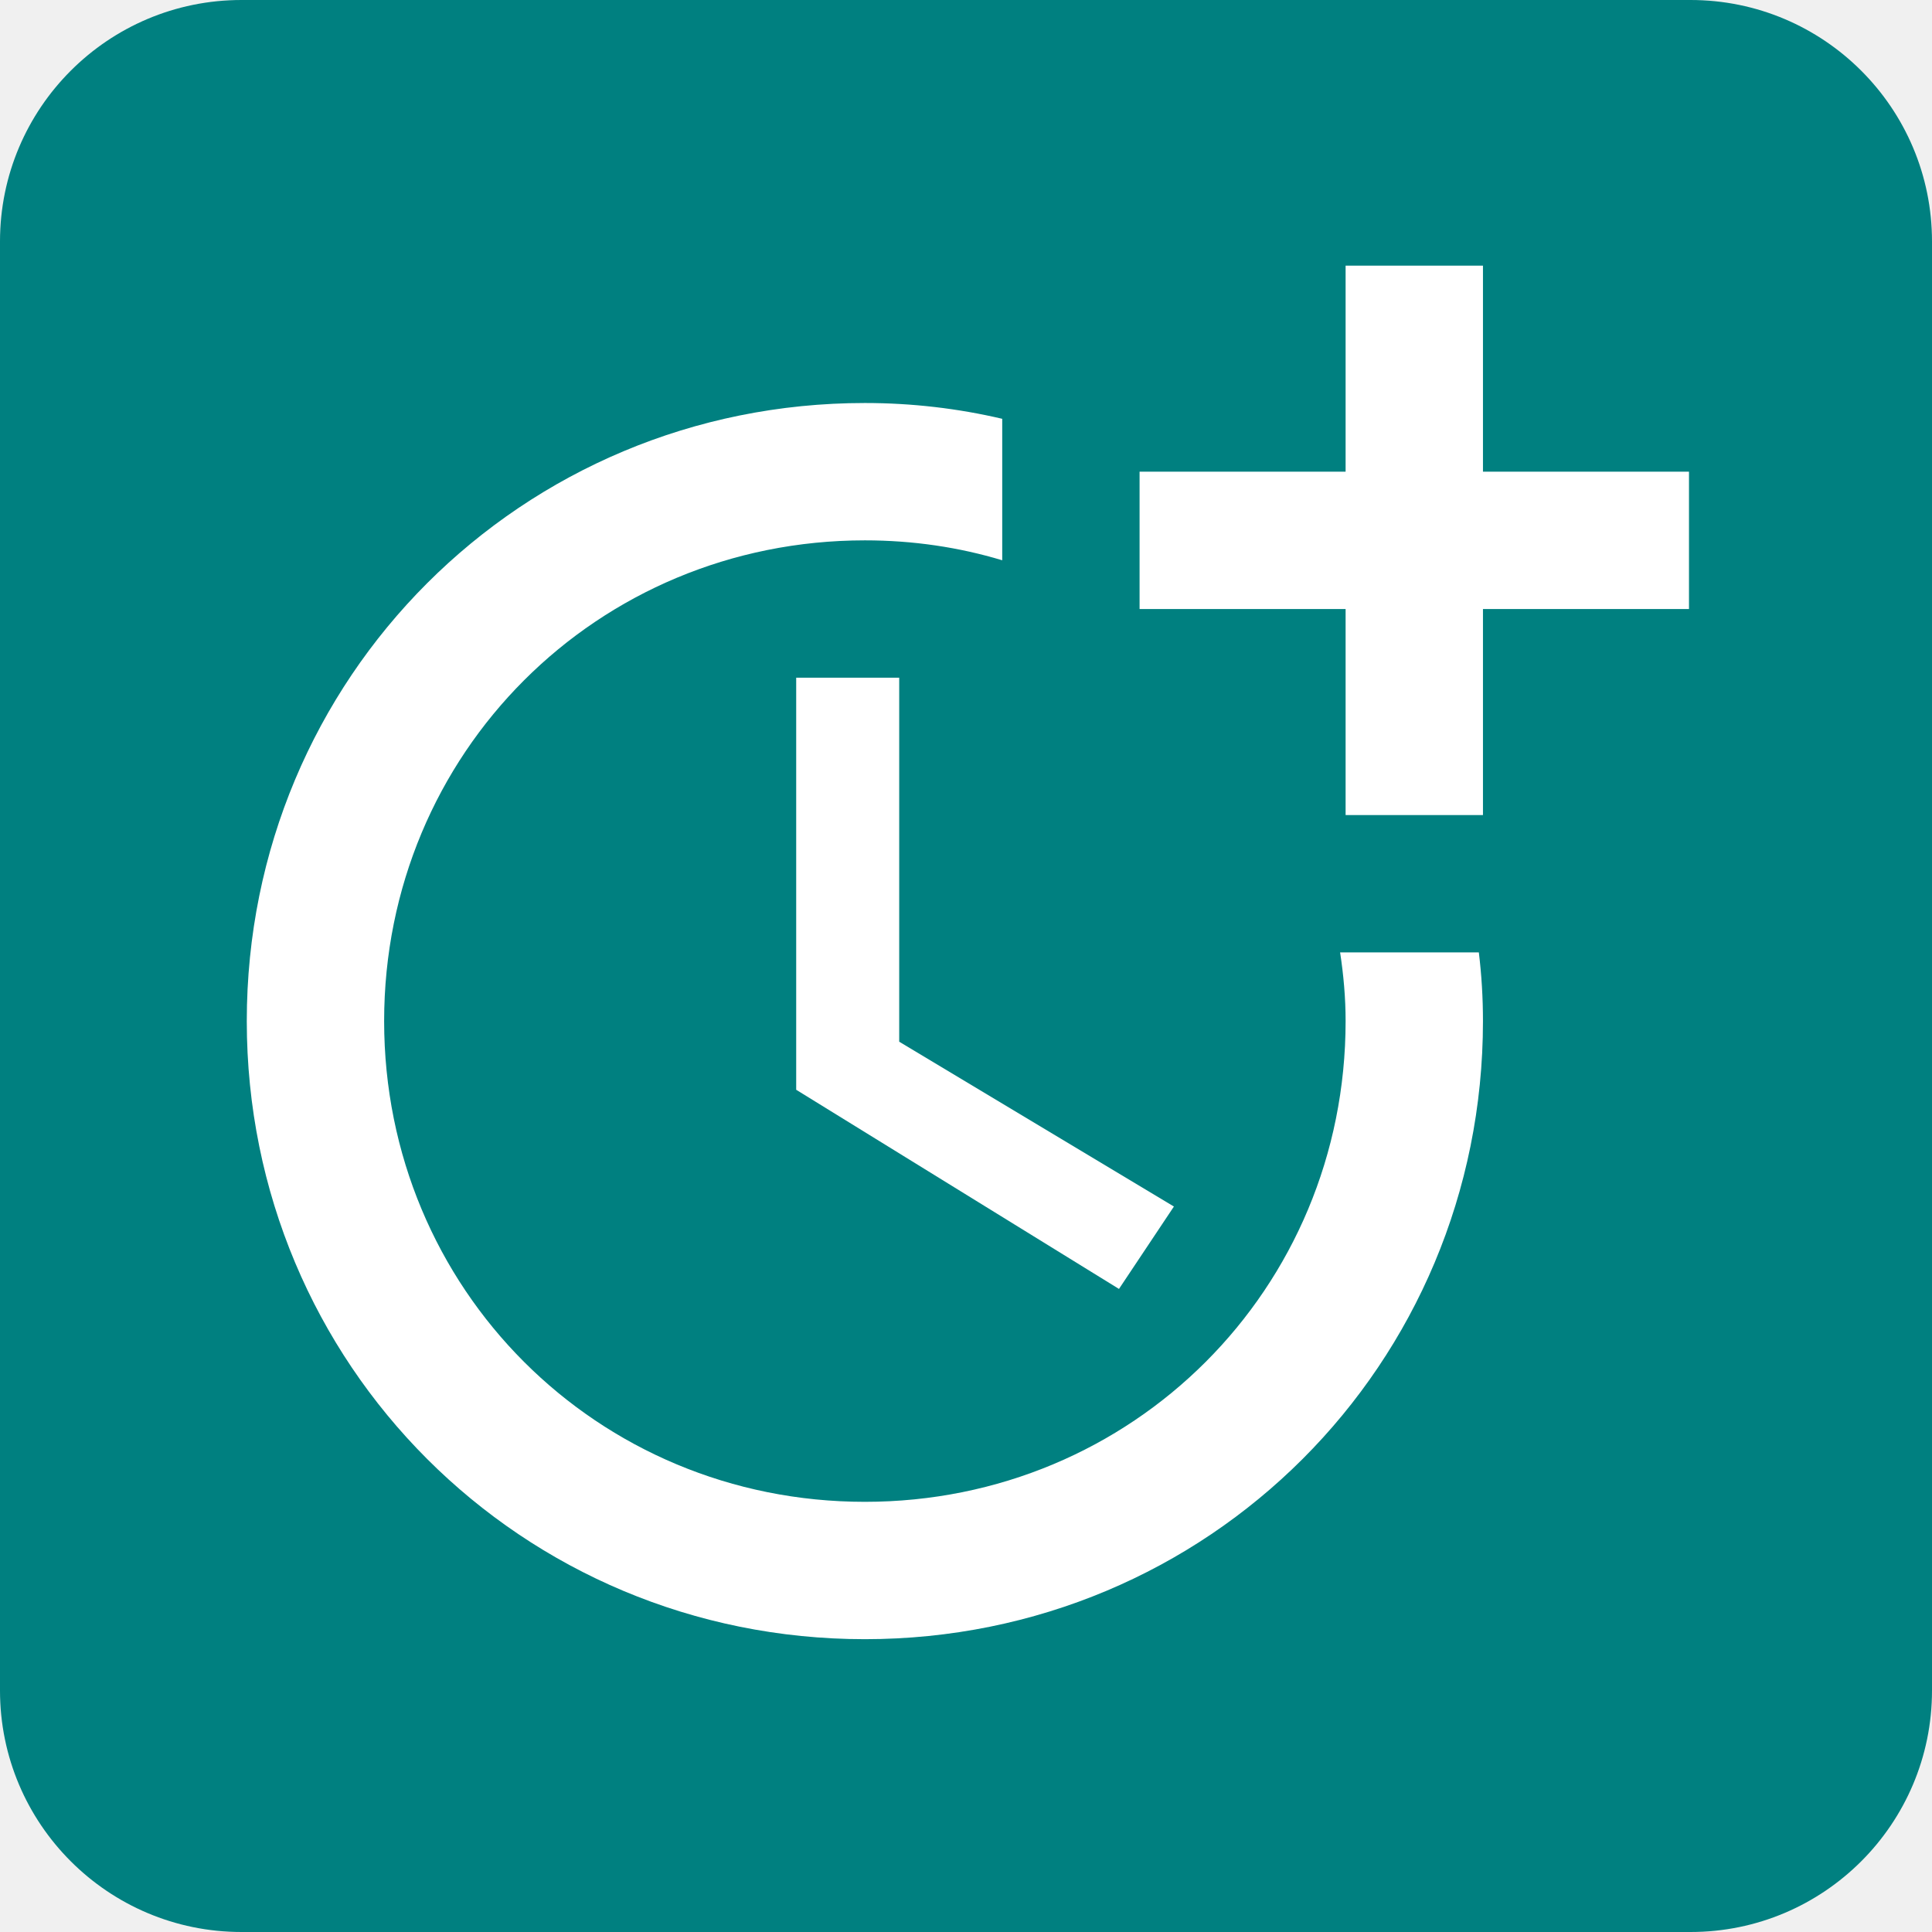
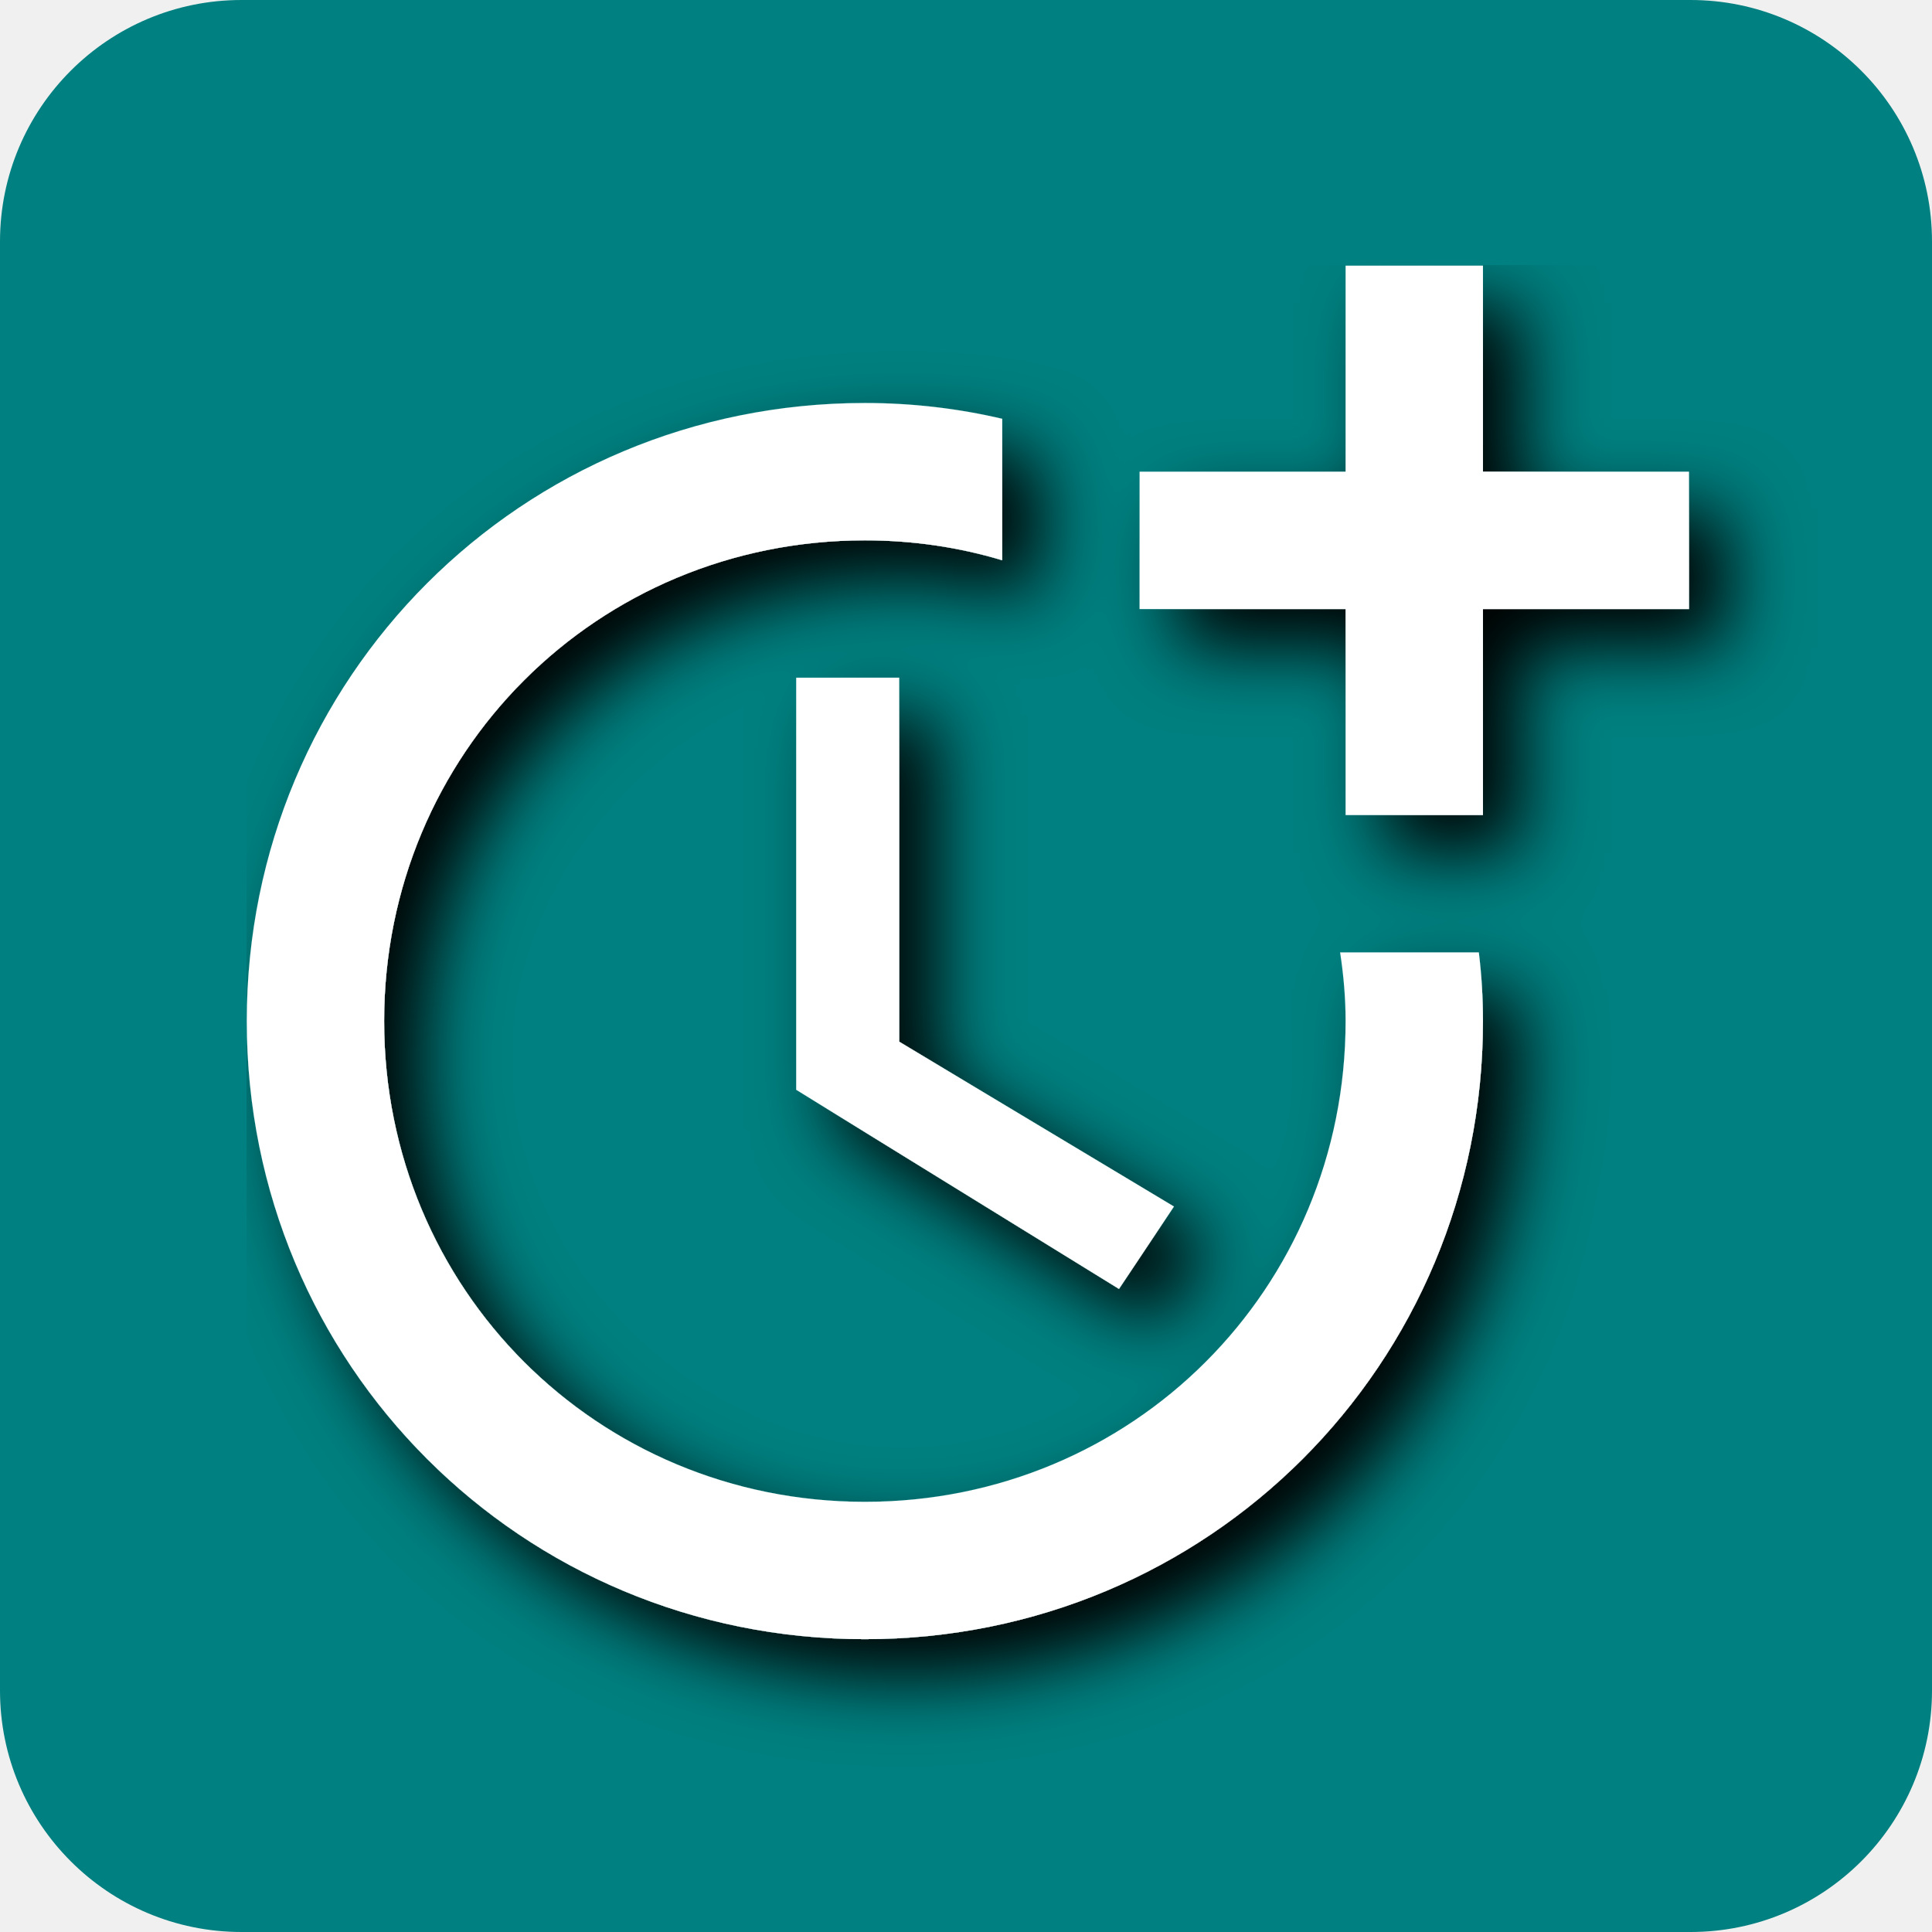
<svg width="512" height="512" viewBox="0 0 512 512">
  <defs>
    <filter id="f3" x="0" y="0" width="200%" height="200%">
      <feOffset result="offOut" in="SourceAlpha" dx="10" dy="10" />
      <feGaussianBlur result="blurOut" in="offOut" stdDeviation="10" />
      <feBlend in="SourceGraphic" in2="blurOut" mode="normal" />
    </filter>
  </defs>
  <rect x="0" y="0" width="512" height="512" rx="64" ry="64" style="fill:#008080" />
-   <g style="fill:#FFFFFF;stroke:#none">
+   <g style="fill:#FFFFFF;stroke:#none" filter="url(#f3)">
    <g transform="translate (29,34) scale (18.2)">
      <polygon points="10,8 10,14 14.7,16.9 15.5,15.7 11.5,13.3 11.5,8" />
      <path d="M17.92,12c0.05,0.33,0.08,0.66,0.08,1c0,3.9-3.1,7-7,7s-7-3.1-7-7c0-3.9,3.1-7,7-7c0.7,0,1.37,0.1,2,0.29V4.23 C12.36,4.08,11.69,4,11,4c-5,0-9,4-9,9s4,9,9,9s9-4,9-9c0-0.34-0.02-0.67-0.06-1H17.92z" />
      <polygon points="20,5 20,2 18,2 18,5 15,5 15,7 18,7 18,10 20,10 20,7 23,7 23,5" />
    </g>
  </g>
</svg>
